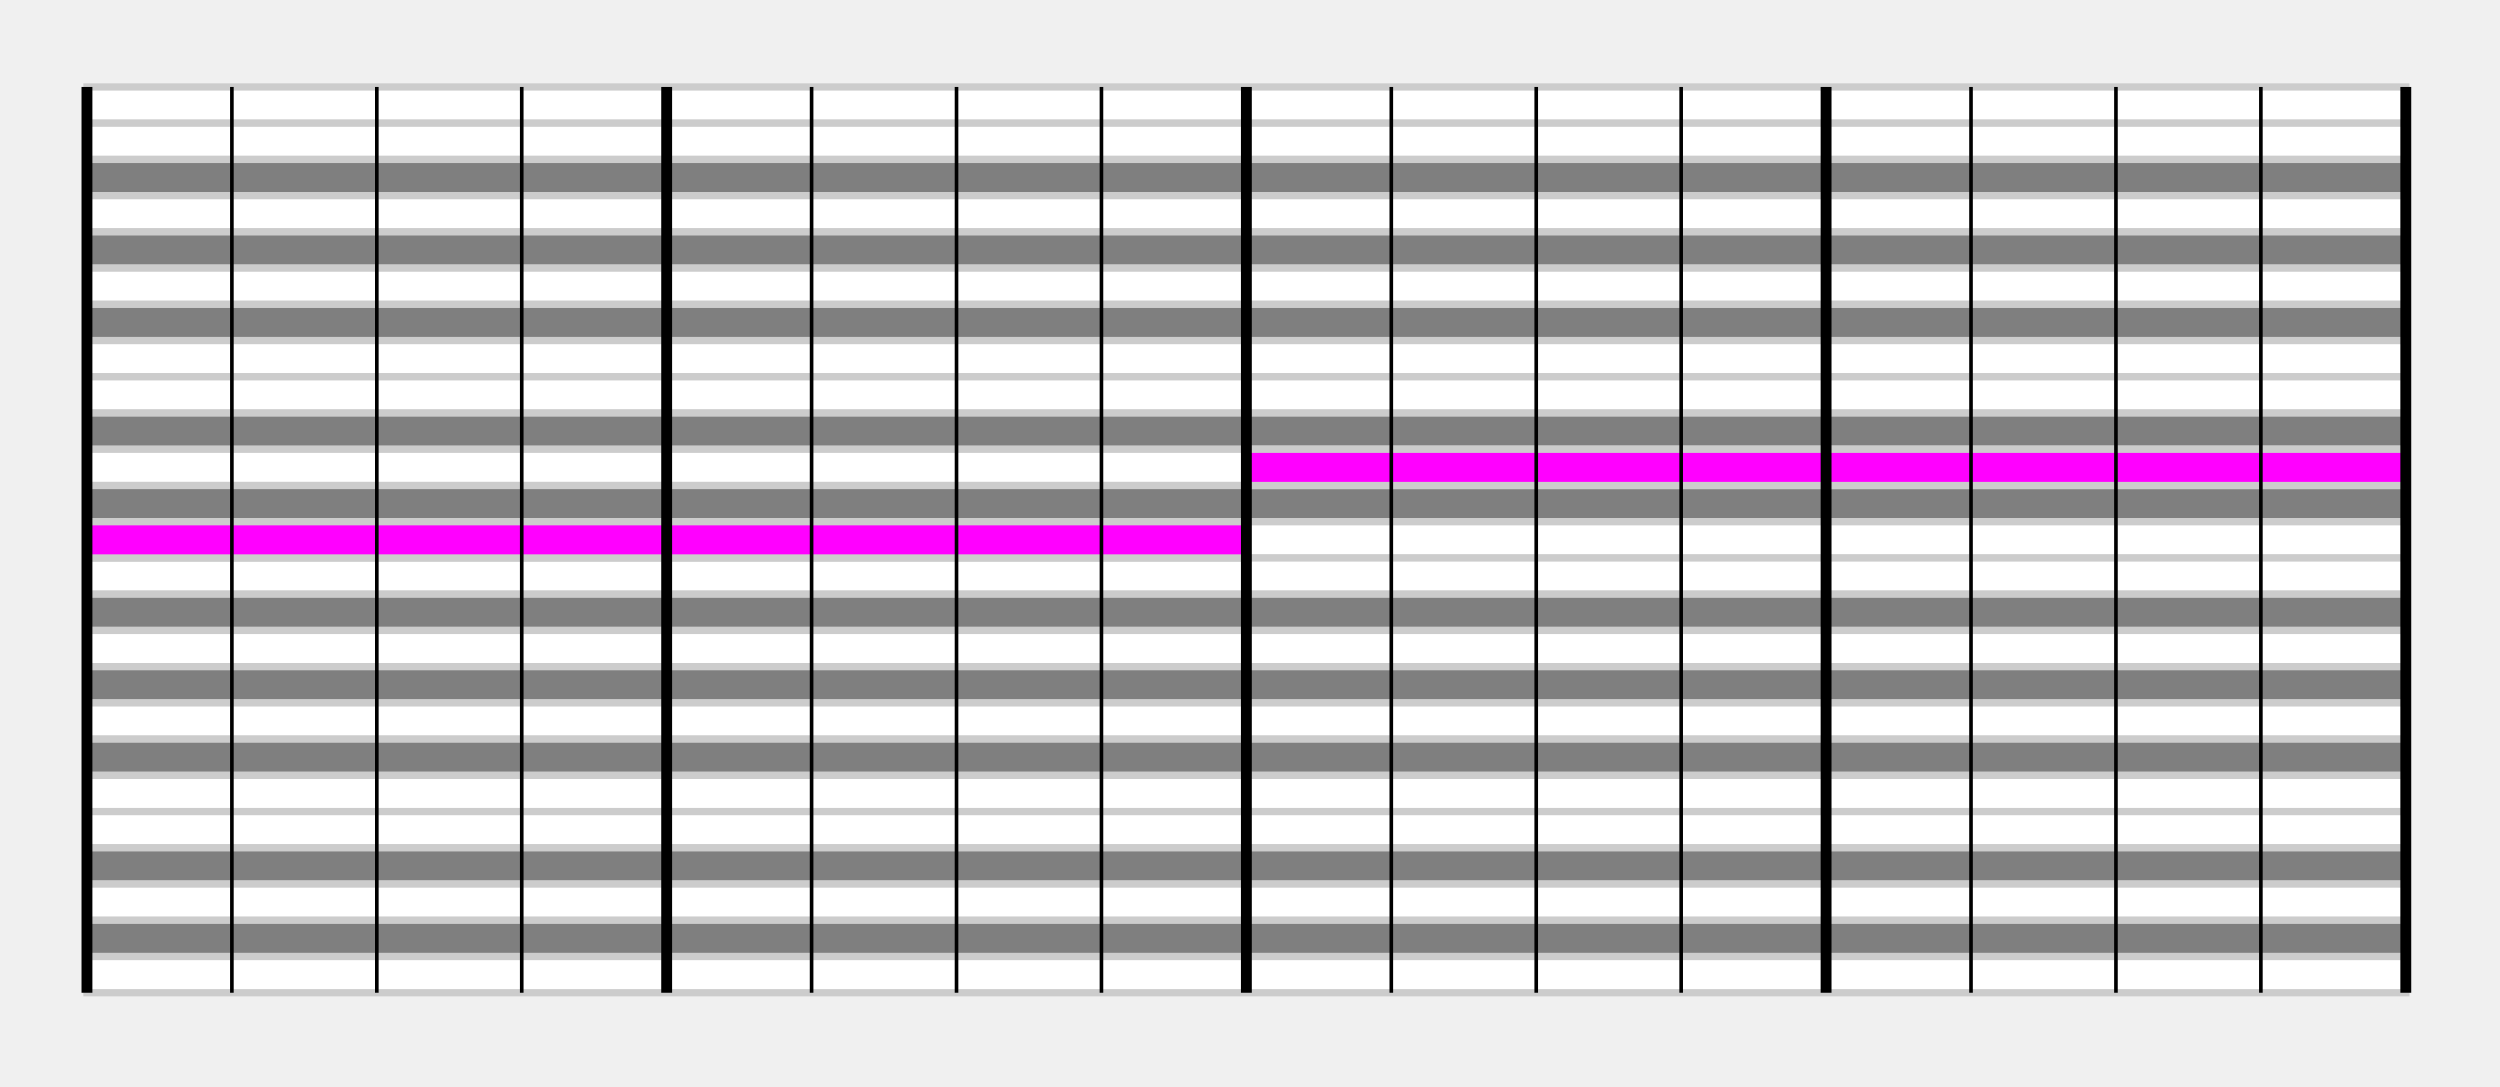
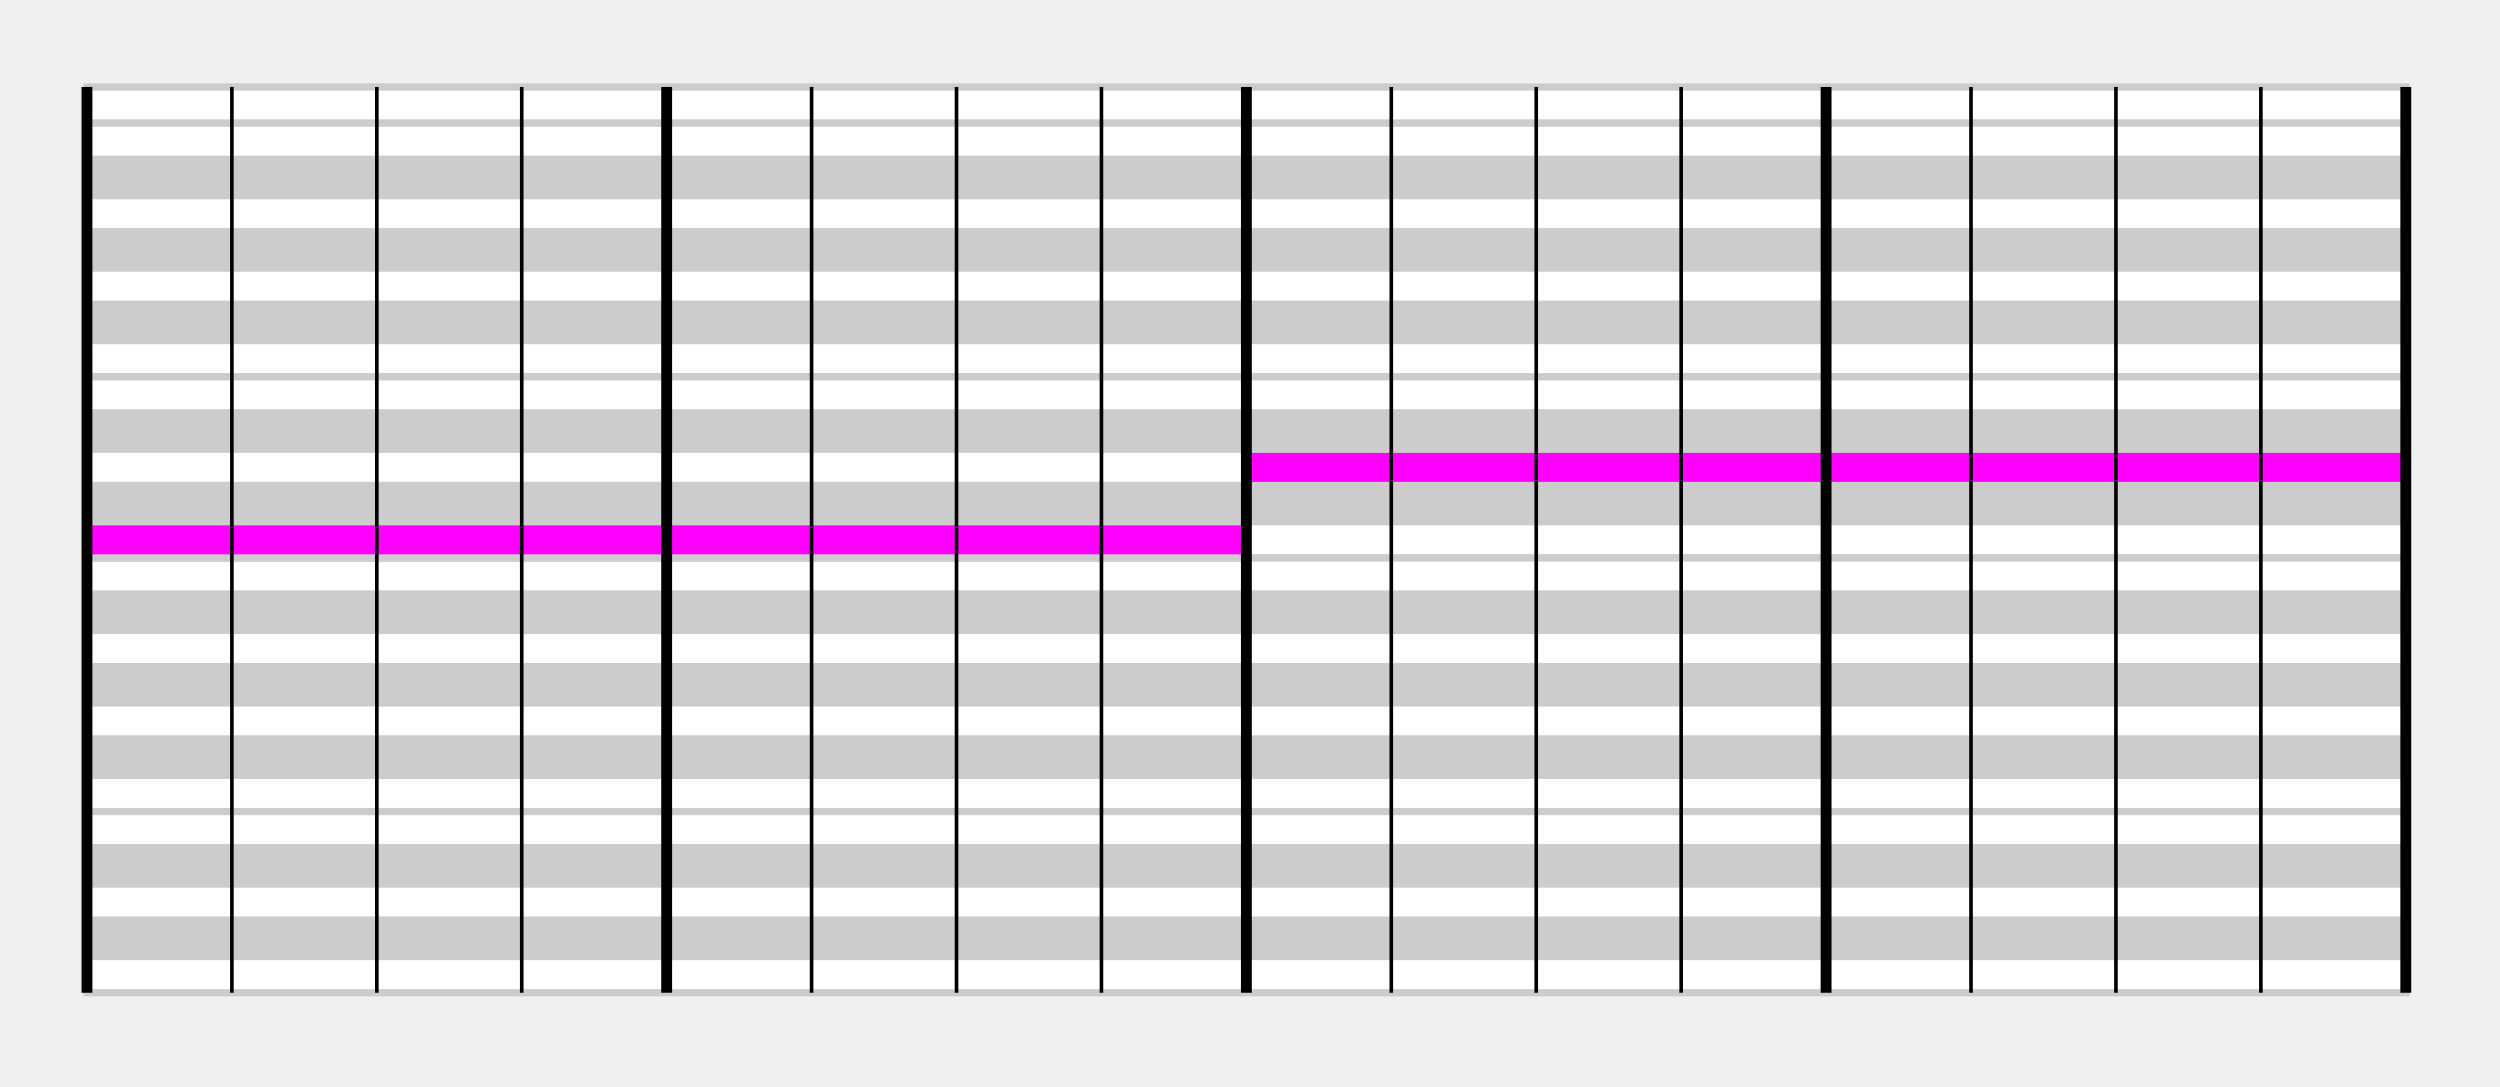
<svg xmlns="http://www.w3.org/2000/svg" width="345" height="150" viewBox="0 0 345 150">
  <rect id="C-84" x="12" y="12" width="320" height="5" fill="#ffffff" stroke="#cccccc" stroke-width="1" />
  <rect id="B-83" x="12" y="17" width="320" height="5" fill="#ffffff" stroke="#cccccc" stroke-width="1" />
-   <rect id="Bb-82" x="12" y="22" width="320" height="5" fill="#7f7f7f" stroke="#cccccc" stroke-width="1" />
+   <rect id="Bb-82" x="12" y="22" width="320" height="5" fill="#cccccc" stroke="#cccccc" stroke-width="1" />
  <rect id="A-81" x="12" y="27" width="320" height="5" fill="#ffffff" stroke="#cccccc" stroke-width="1" />
-   <rect id="Ab-80" x="12" y="32" width="320" height="5" fill="#7f7f7f" stroke="#cccccc" stroke-width="1" />
+   <rect id="Ab-80" x="12" y="32" width="320" height="5" fill="#cccccc" stroke="#cccccc" stroke-width="1" />
  <rect id="G-79" x="12" y="37" width="320" height="5" fill="#ffffff" stroke="#cccccc" stroke-width="1" />
-   <rect id="F#-78" x="12" y="42" width="320" height="5" fill="#7f7f7f" stroke="#cccccc" stroke-width="1" />
+   <rect id="F#-78" x="12" y="42" width="320" height="5" fill="#cccccc" stroke="#cccccc" stroke-width="1" />
  <rect id="F-77" x="12" y="47" width="320" height="5" fill="#ffffff" stroke="#cccccc" stroke-width="1" />
  <rect id="E-76" x="12" y="52" width="320" height="5" fill="#ffffff" stroke="#cccccc" stroke-width="1" />
-   <rect id="Eb-75" x="12" y="57" width="320" height="5" fill="#7f7f7f" stroke="#cccccc" stroke-width="1" />
+   <rect id="Eb-75" x="12" y="57" width="320" height="5" fill="#cccccc" stroke="#cccccc" stroke-width="1" />
  <rect id="D-74" x="12" y="62" width="320" height="5" fill="#ffffff" stroke="#cccccc" stroke-width="1" />
-   <rect id="C#-73" x="12" y="67" width="320" height="5" fill="#7f7f7f" stroke="#cccccc" stroke-width="1" />
+   <rect id="C#-73" x="12" y="67" width="320" height="5" fill="#cccccc" stroke="#cccccc" stroke-width="1" />
  <rect id="C-72" x="12" y="72" width="320" height="5" fill="#ffffff" stroke="#cccccc" stroke-width="1" />
  <rect id="B-71" x="12" y="77" width="320" height="5" fill="#ffffff" stroke="#cccccc" stroke-width="1" />
-   <rect id="Bb-70" x="12" y="82" width="320" height="5" fill="#7f7f7f" stroke="#cccccc" stroke-width="1" />
+   <rect id="Bb-70" x="12" y="82" width="320" height="5" fill="#cccccc" stroke="#cccccc" stroke-width="1" />
  <rect id="A-69" x="12" y="87" width="320" height="5" fill="#ffffff" stroke="#cccccc" stroke-width="1" />
-   <rect id="Ab-68" x="12" y="92" width="320" height="5" fill="#7f7f7f" stroke="#cccccc" stroke-width="1" />
+   <rect id="Ab-68" x="12" y="92" width="320" height="5" fill="#cccccc" stroke="#cccccc" stroke-width="1" />
  <rect id="G-67" x="12" y="97" width="320" height="5" fill="#ffffff" stroke="#cccccc" stroke-width="1" />
-   <rect id="F#-66" x="12" y="102" width="320" height="5" fill="#7f7f7f" stroke="#cccccc" stroke-width="1" />
+   <rect id="F#-66" x="12" y="102" width="320" height="5" fill="#cccccc" stroke="#cccccc" stroke-width="1" />
  <rect id="F-65" x="12" y="107" width="320" height="5" fill="#ffffff" stroke="#cccccc" stroke-width="1" />
  <rect id="E-64" x="12" y="112" width="320" height="5" fill="#ffffff" stroke="#cccccc" stroke-width="1" />
-   <rect id="Eb-63" x="12" y="117" width="320" height="5" fill="#7f7f7f" stroke="#cccccc" stroke-width="1" />
+   <rect id="Eb-63" x="12" y="117" width="320" height="5" fill="#cccccc" stroke="#cccccc" stroke-width="1" />
  <rect id="D-62" x="12" y="122" width="320" height="5" fill="#ffffff" stroke="#cccccc" stroke-width="1" />
-   <rect id="C#-61" x="12" y="127" width="320" height="5" fill="#7f7f7f" stroke="#cccccc" stroke-width="1" />
+   <rect id="C#-61" x="12" y="127" width="320" height="5" fill="#cccccc" stroke="#cccccc" stroke-width="1" />
  <rect id="C-60" x="12" y="132" width="320" height="5" fill="#ffffff" stroke="#cccccc" stroke-width="1" />
  <rect x="12" y="72" width="160" height="5" fill="#ff00ff" stroke="#cccccc" stroke-width="1" />
  <rect x="172" y="62" width="160" height="5" fill="#ff00ff" stroke="#cccccc" stroke-width="1" />
  <line x1="12" y1="12" x2="12" y2="137" stroke="#000000" stroke-width="1.5" />
  <line x1="92" y1="12" x2="92" y2="137" stroke="#000000" stroke-width="1.5" />
  <line x1="172" y1="12" x2="172" y2="137" stroke="#000000" stroke-width="1.5" />
  <line x1="252" y1="12" x2="252" y2="137" stroke="#000000" stroke-width="1.5" />
  <line x1="332" y1="12" x2="332" y2="137" stroke="#000000" stroke-width="1.5" />
  <line x1="32" y1="12" x2="32" y2="137" stroke="#000000" stroke-width="0.5" />
  <line x1="52" y1="12" x2="52" y2="137" stroke="#000000" stroke-width="0.5" />
  <line x1="72" y1="12" x2="72" y2="137" stroke="#000000" stroke-width="0.5" />
  <line x1="112" y1="12" x2="112" y2="137" stroke="#000000" stroke-width="0.5" />
  <line x1="132" y1="12" x2="132" y2="137" stroke="#000000" stroke-width="0.5" />
  <line x1="152" y1="12" x2="152" y2="137" stroke="#000000" stroke-width="0.5" />
  <line x1="192" y1="12" x2="192" y2="137" stroke="#000000" stroke-width="0.5" />
  <line x1="212" y1="12" x2="212" y2="137" stroke="#000000" stroke-width="0.5" />
  <line x1="232" y1="12" x2="232" y2="137" stroke="#000000" stroke-width="0.5" />
  <line x1="272" y1="12" x2="272" y2="137" stroke="#000000" stroke-width="0.5" />
  <line x1="292" y1="12" x2="292" y2="137" stroke="#000000" stroke-width="0.5" />
  <line x1="312" y1="12" x2="312" y2="137" stroke="#000000" stroke-width="0.5" />
</svg>
